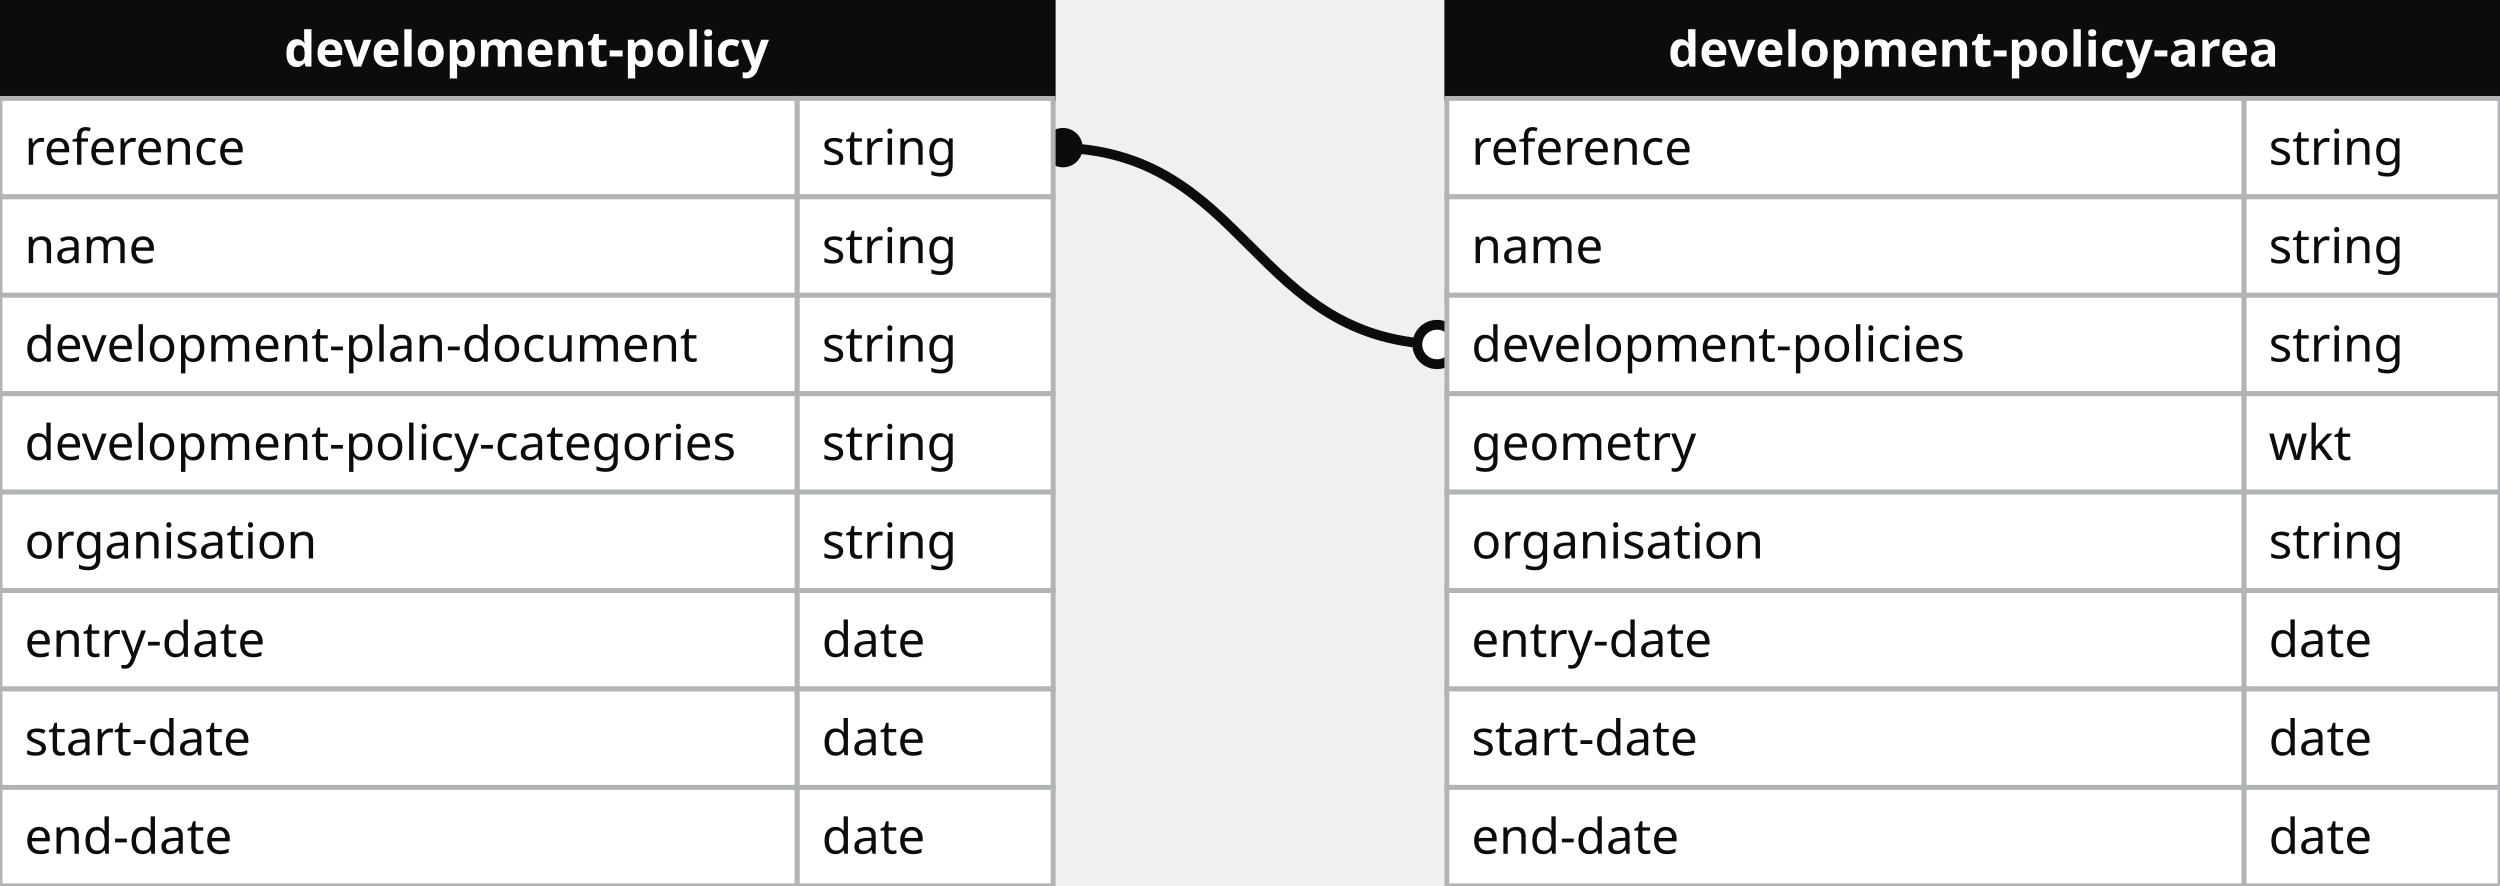
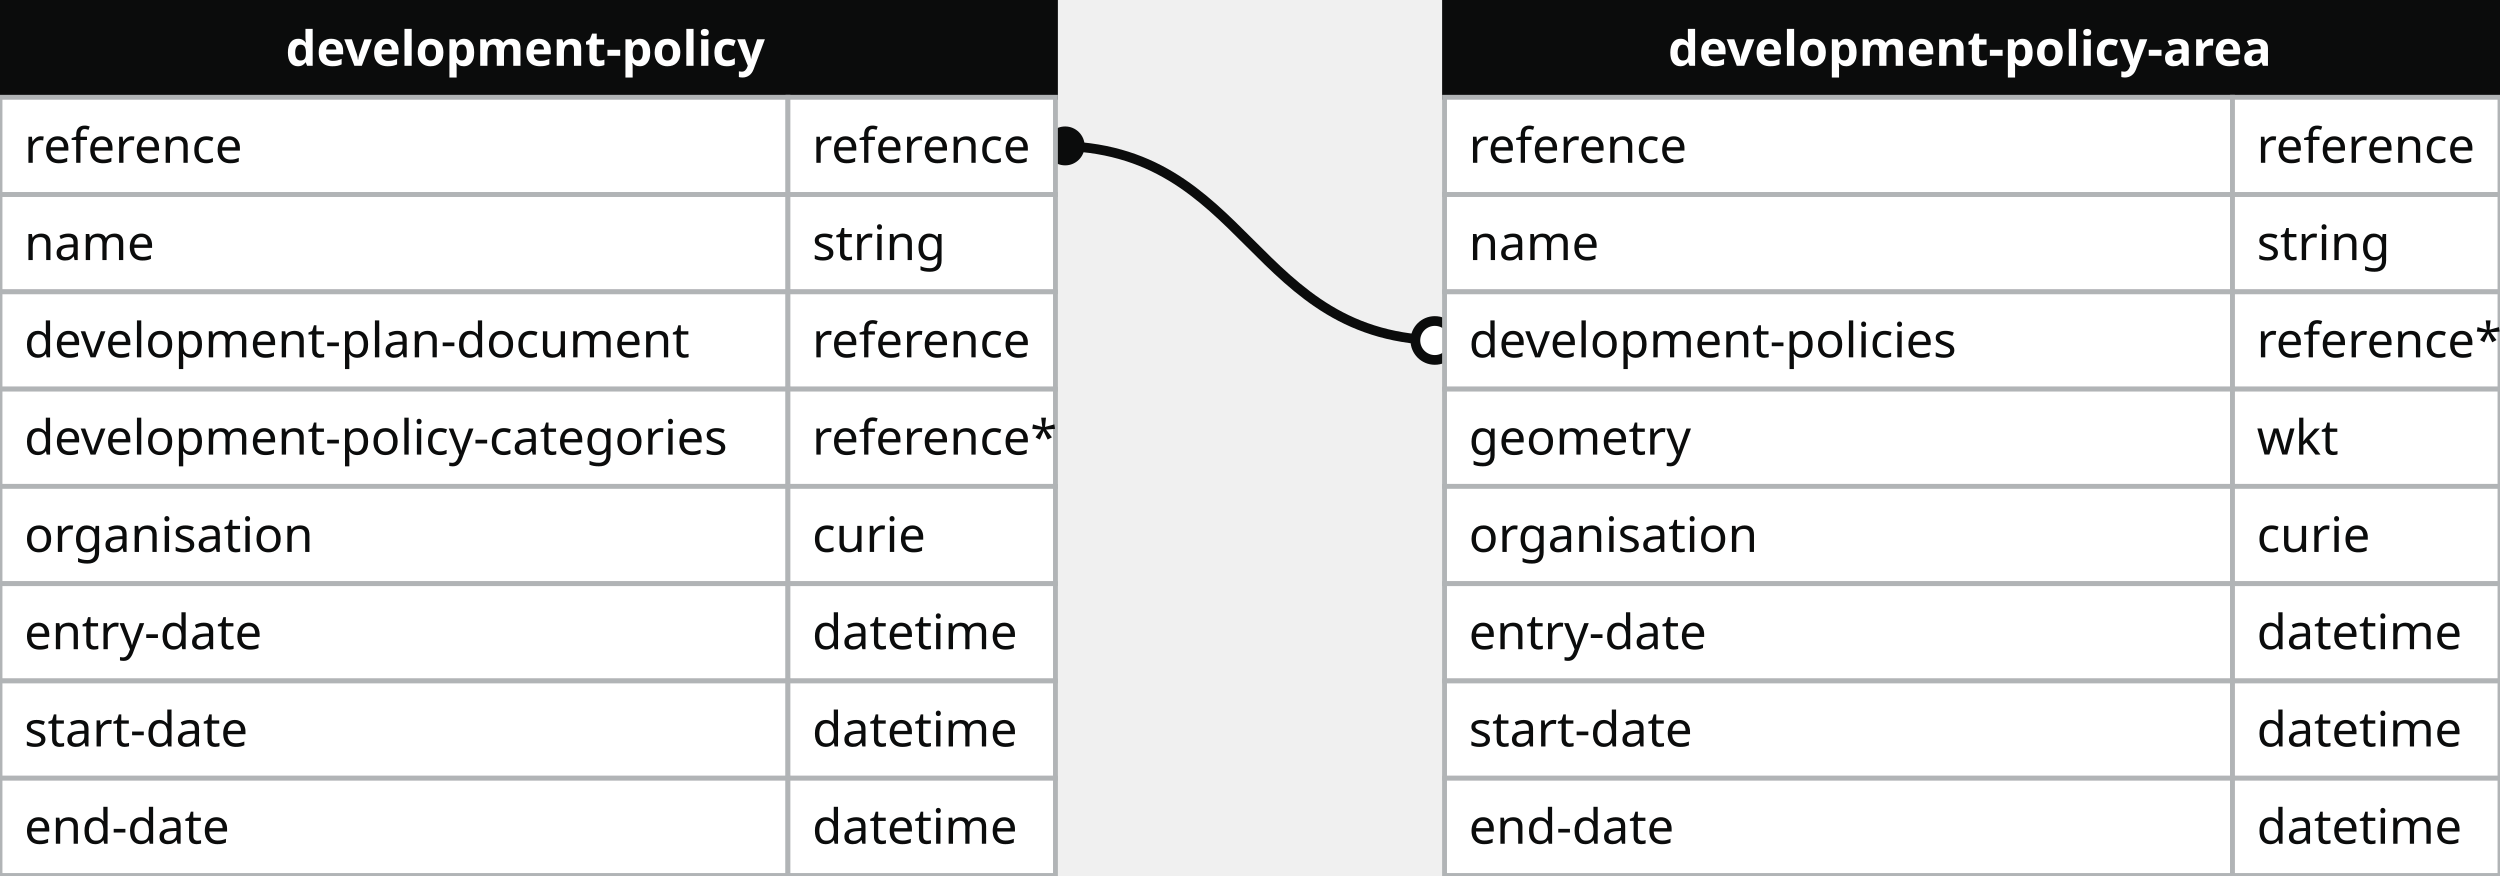
- <svg xmlns="http://www.w3.org/2000/svg" width="508" height="180">
+ <svg xmlns="http://www.w3.org/2000/svg" width="514" height="180">
  <defs>
    <style>
text{font-family:sans-serif; font-size:10px; dominant-baseline:middle;}
text.name{fill:#fff;font-weight:700;text-anchor:middle}
rect.name{fill:#0b0c0c; stroke:#0b0c0c;}
rect{fill:#fff;stroke:#b1b4b6;}
text.field{fill:#0b0c0c;}
text.datatype{fill:#0b0c0c;}
.line{stroke:#0b0c0c;}
</style>
    <marker id="start-dot" markerWidth="6" markerHeight="6" refX="4" refY="3" markerUnits="strokeWidth">
      <circle cx="3" cy="3" r="2" fill="#fff" stroke="#0b0c0c" />
    </marker>
    <marker id="end-dot" markerWidth="6" markerHeight="6" refX="2" refY="3" markerUnits="strokeWidth">
      <circle cx="3" cy="3" r="2" fill="#0b0c0c" />
    </marker>
  </defs>
-   <path class="line" fill="none" stroke-width="2" marker-start="url(#start-dot)" marker-end="url(#end-dot)" d="M 294 70 C 254.0 70 254.0 30 214 30" />
+   <path class="line" fill="none" stroke-width="2" marker-start="url(#start-dot)" marker-end="url(#end-dot)" d="M 297 70 C 257.0 70 257.0 30 217 30" />
  <g>
-     <rect x="0" y="0" width="214" height="20" class="name" />
-     <text x="107" y="10" class="name">development-policy</text>
+     <rect x="0" y="0" width="217" height="20" class="name" />
+     <text x="108" y="10" class="name">development-policy</text>
    <rect x="0" y="20" width="162" height="20" class="field" />
-     <rect x="162" y="20" width="52" height="20" class="datatype" />
+     <rect x="162" y="20" width="55" height="20" class="datatype" />
    <text x="5" y="30" class="field">reference</text>
-     <text x="167" y="30" class="datatype">string</text>
+     <text x="167" y="30" class="datatype">reference</text>
    <rect x="0" y="40" width="162" height="20" class="field" />
-     <rect x="162" y="40" width="52" height="20" class="datatype" />
+     <rect x="162" y="40" width="55" height="20" class="datatype" />
    <text x="5" y="50" class="field">name</text>
    <text x="167" y="50" class="datatype">string</text>
    <rect x="0" y="60" width="162" height="20" class="field" />
-     <rect x="162" y="60" width="52" height="20" class="datatype" />
+     <rect x="162" y="60" width="55" height="20" class="datatype" />
    <text x="5" y="70" class="field">development-plan-document</text>
-     <text x="167" y="70" class="datatype">string</text>
+     <text x="167" y="70" class="datatype">reference</text>
    <rect x="0" y="80" width="162" height="20" class="field" />
-     <rect x="162" y="80" width="52" height="20" class="datatype" />
+     <rect x="162" y="80" width="55" height="20" class="datatype" />
    <text x="5" y="90" class="field">development-policy-categories</text>
-     <text x="167" y="90" class="datatype">string</text>
+     <text x="167" y="90" class="datatype">reference*</text>
    <rect x="0" y="100" width="162" height="20" class="field" />
-     <rect x="162" y="100" width="52" height="20" class="datatype" />
+     <rect x="162" y="100" width="55" height="20" class="datatype" />
    <text x="5" y="110" class="field">organisation</text>
-     <text x="167" y="110" class="datatype">string</text>
+     <text x="167" y="110" class="datatype">curie</text>
    <rect x="0" y="120" width="162" height="20" class="field" />
-     <rect x="162" y="120" width="52" height="20" class="datatype" />
+     <rect x="162" y="120" width="55" height="20" class="datatype" />
    <text x="5" y="130" class="field">entry-date</text>
-     <text x="167" y="130" class="datatype">date</text>
+     <text x="167" y="130" class="datatype">datetime</text>
    <rect x="0" y="140" width="162" height="20" class="field" />
-     <rect x="162" y="140" width="52" height="20" class="datatype" />
+     <rect x="162" y="140" width="55" height="20" class="datatype" />
    <text x="5" y="150" class="field">start-date</text>
-     <text x="167" y="150" class="datatype">date</text>
+     <text x="167" y="150" class="datatype">datetime</text>
    <rect x="0" y="160" width="162" height="20" class="field" />
-     <rect x="162" y="160" width="52" height="20" class="datatype" />
+     <rect x="162" y="160" width="55" height="20" class="datatype" />
    <text x="5" y="170" class="field">end-date</text>
-     <text x="167" y="170" class="datatype">date</text>
+     <text x="167" y="170" class="datatype">datetime</text>
  </g>
  <g>
-     <rect x="294" y="0" width="214" height="20" class="name" />
-     <text x="401" y="10" class="name">development-policy-area</text>
-     <rect x="294" y="20" width="162" height="20" class="field" />
-     <rect x="456" y="20" width="52" height="20" class="datatype" />
-     <text x="299" y="30" class="field">reference</text>
-     <text x="461" y="30" class="datatype">string</text>
-     <rect x="294" y="40" width="162" height="20" class="field" />
-     <rect x="456" y="40" width="52" height="20" class="datatype" />
-     <text x="299" y="50" class="field">name</text>
-     <text x="461" y="50" class="datatype">string</text>
-     <rect x="294" y="60" width="162" height="20" class="field" />
-     <rect x="456" y="60" width="52" height="20" class="datatype" />
-     <text x="299" y="70" class="field">development-policies</text>
-     <text x="461" y="70" class="datatype">string</text>
-     <rect x="294" y="80" width="162" height="20" class="field" />
-     <rect x="456" y="80" width="52" height="20" class="datatype" />
-     <text x="299" y="90" class="field">geometry</text>
-     <text x="461" y="90" class="datatype">wkt</text>
-     <rect x="294" y="100" width="162" height="20" class="field" />
-     <rect x="456" y="100" width="52" height="20" class="datatype" />
-     <text x="299" y="110" class="field">organisation</text>
-     <text x="461" y="110" class="datatype">string</text>
-     <rect x="294" y="120" width="162" height="20" class="field" />
-     <rect x="456" y="120" width="52" height="20" class="datatype" />
-     <text x="299" y="130" class="field">entry-date</text>
-     <text x="461" y="130" class="datatype">date</text>
-     <rect x="294" y="140" width="162" height="20" class="field" />
-     <rect x="456" y="140" width="52" height="20" class="datatype" />
-     <text x="299" y="150" class="field">start-date</text>
-     <text x="461" y="150" class="datatype">date</text>
-     <rect x="294" y="160" width="162" height="20" class="field" />
-     <rect x="456" y="160" width="52" height="20" class="datatype" />
-     <text x="299" y="170" class="field">end-date</text>
-     <text x="461" y="170" class="datatype">date</text>
+     <rect x="297" y="0" width="217" height="20" class="name" />
+     <text x="405" y="10" class="name">development-policy-area</text>
+     <rect x="297" y="20" width="162" height="20" class="field" />
+     <rect x="459" y="20" width="55" height="20" class="datatype" />
+     <text x="302" y="30" class="field">reference</text>
+     <text x="464" y="30" class="datatype">reference</text>
+     <rect x="297" y="40" width="162" height="20" class="field" />
+     <rect x="459" y="40" width="55" height="20" class="datatype" />
+     <text x="302" y="50" class="field">name</text>
+     <text x="464" y="50" class="datatype">string</text>
+     <rect x="297" y="60" width="162" height="20" class="field" />
+     <rect x="459" y="60" width="55" height="20" class="datatype" />
+     <text x="302" y="70" class="field">development-policies</text>
+     <text x="464" y="70" class="datatype">reference*</text>
+     <rect x="297" y="80" width="162" height="20" class="field" />
+     <rect x="459" y="80" width="55" height="20" class="datatype" />
+     <text x="302" y="90" class="field">geometry</text>
+     <text x="464" y="90" class="datatype">wkt</text>
+     <rect x="297" y="100" width="162" height="20" class="field" />
+     <rect x="459" y="100" width="55" height="20" class="datatype" />
+     <text x="302" y="110" class="field">organisation</text>
+     <text x="464" y="110" class="datatype">curie</text>
+     <rect x="297" y="120" width="162" height="20" class="field" />
+     <rect x="459" y="120" width="55" height="20" class="datatype" />
+     <text x="302" y="130" class="field">entry-date</text>
+     <text x="464" y="130" class="datatype">datetime</text>
+     <rect x="297" y="140" width="162" height="20" class="field" />
+     <rect x="459" y="140" width="55" height="20" class="datatype" />
+     <text x="302" y="150" class="field">start-date</text>
+     <text x="464" y="150" class="datatype">datetime</text>
+     <rect x="297" y="160" width="162" height="20" class="field" />
+     <rect x="459" y="160" width="55" height="20" class="datatype" />
+     <text x="302" y="170" class="field">end-date</text>
+     <text x="464" y="170" class="datatype">datetime</text>
  </g>
</svg>
